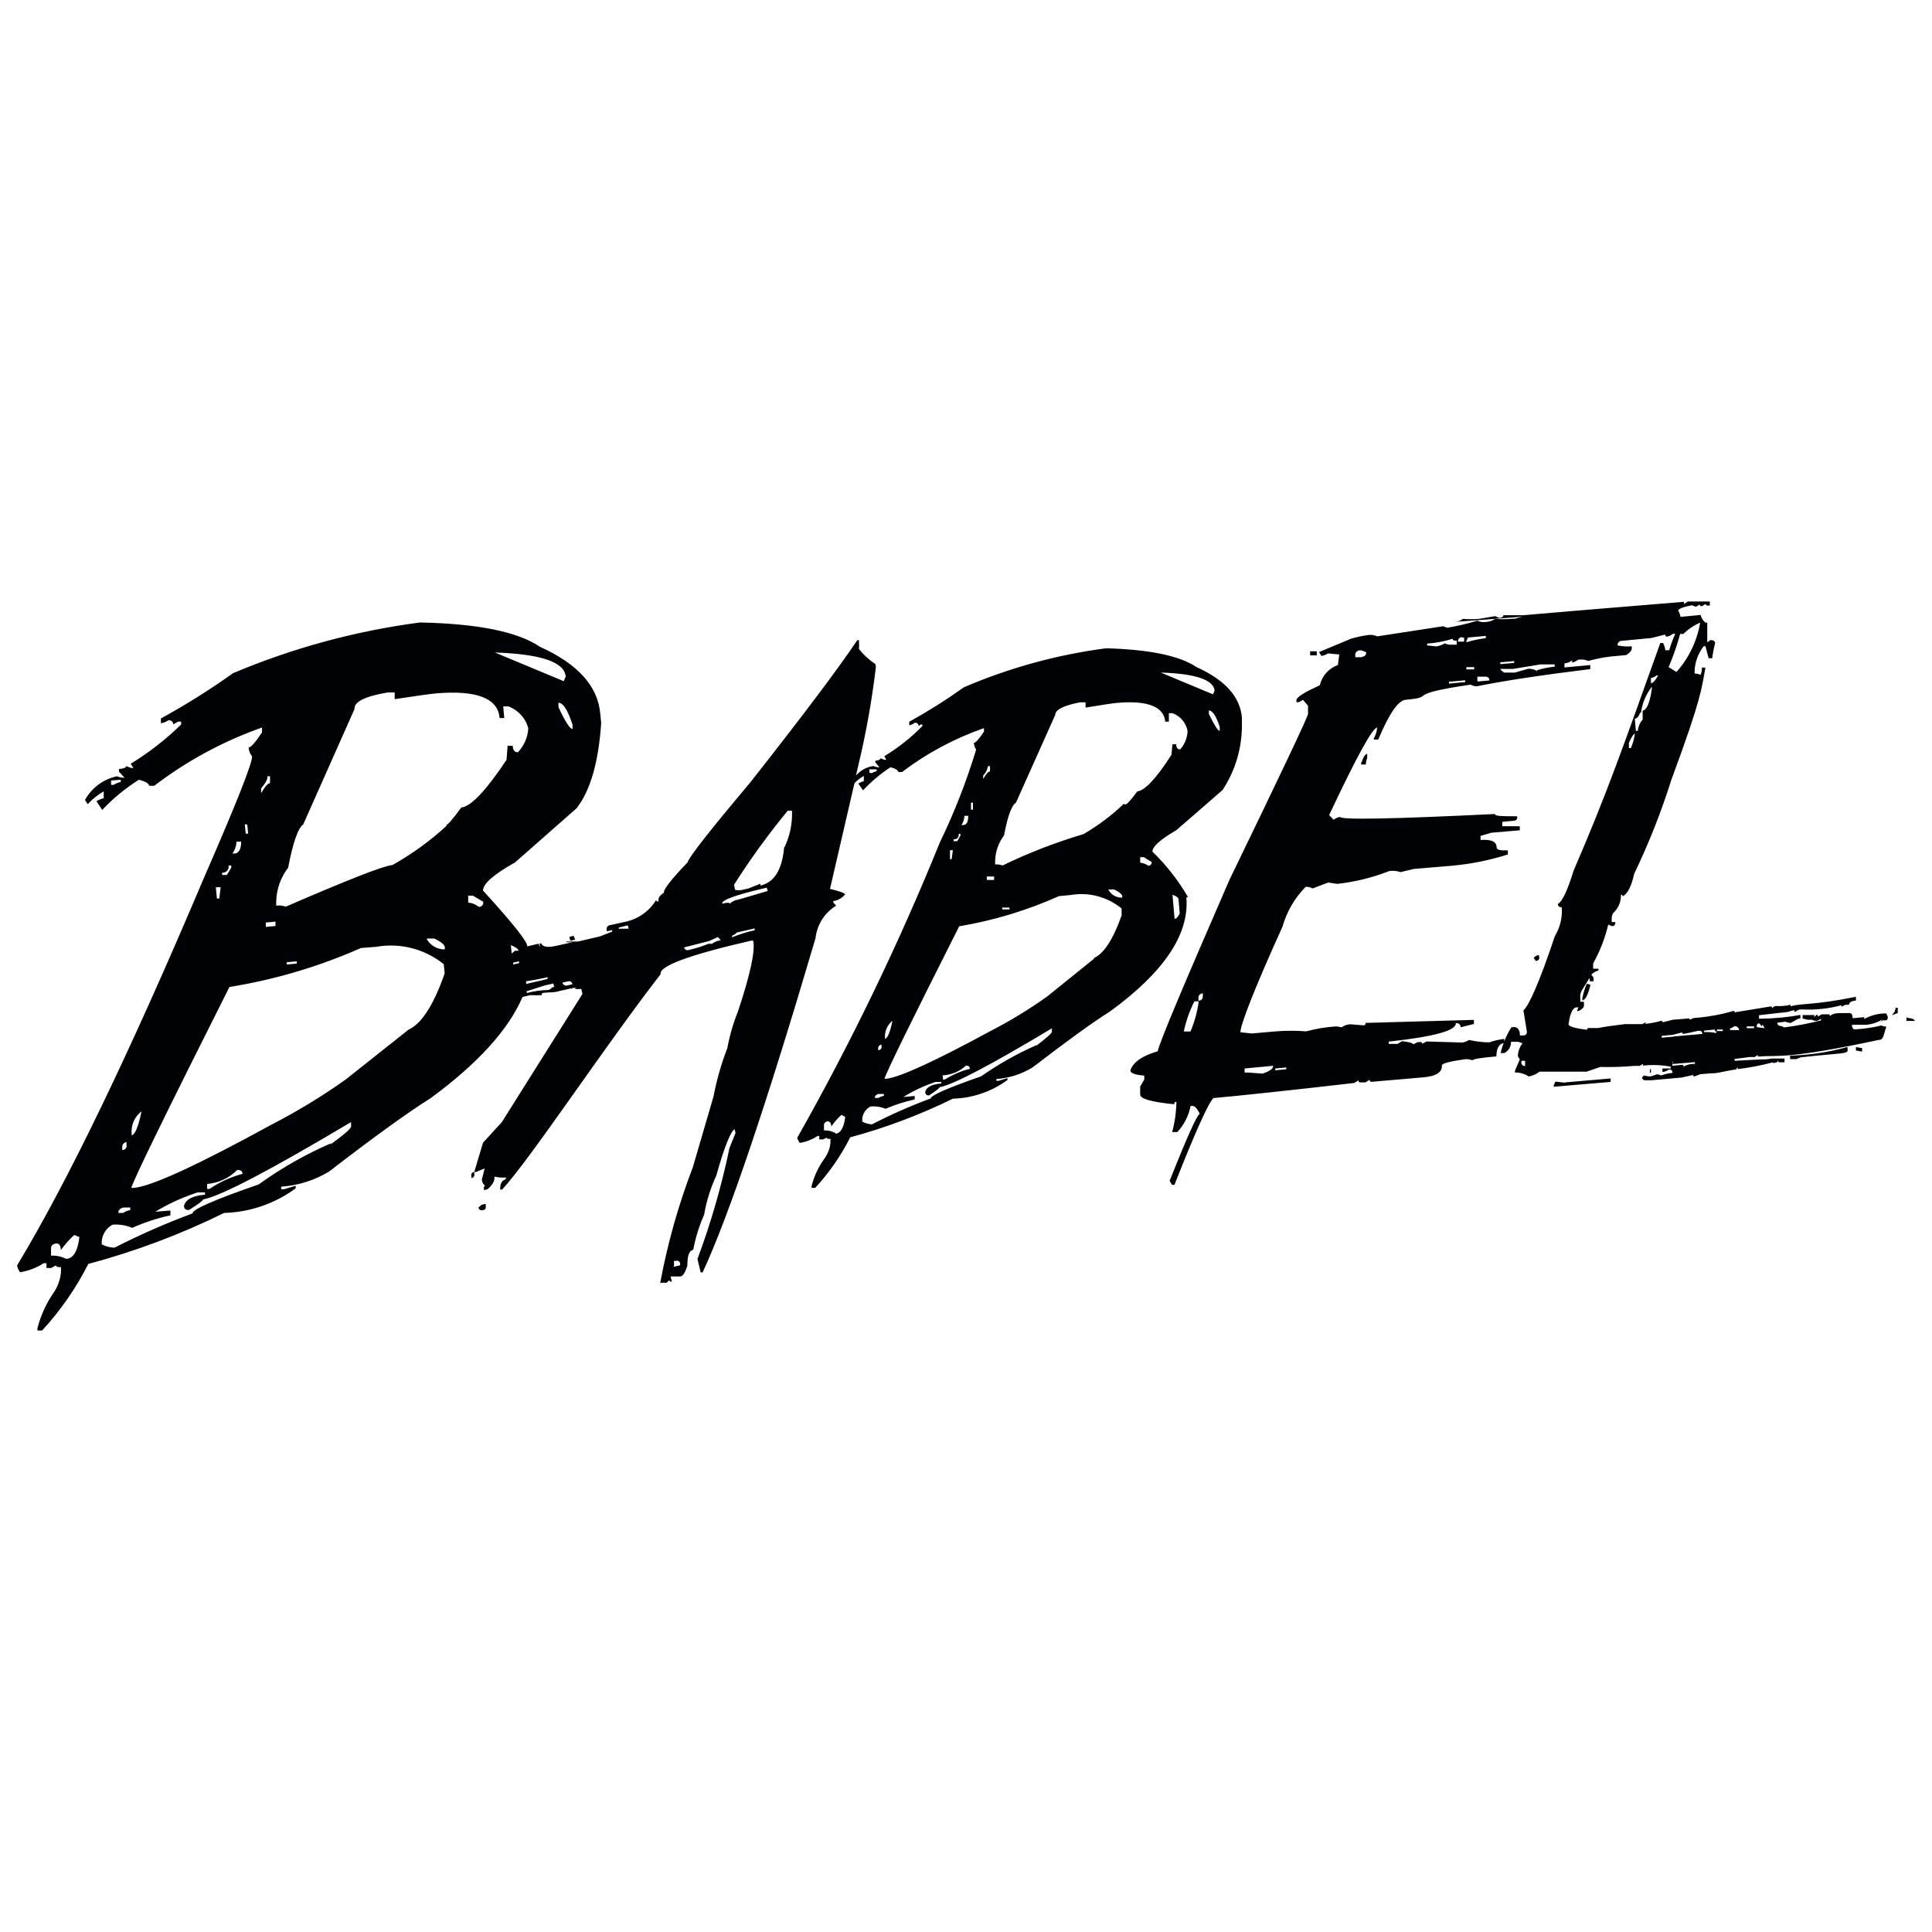
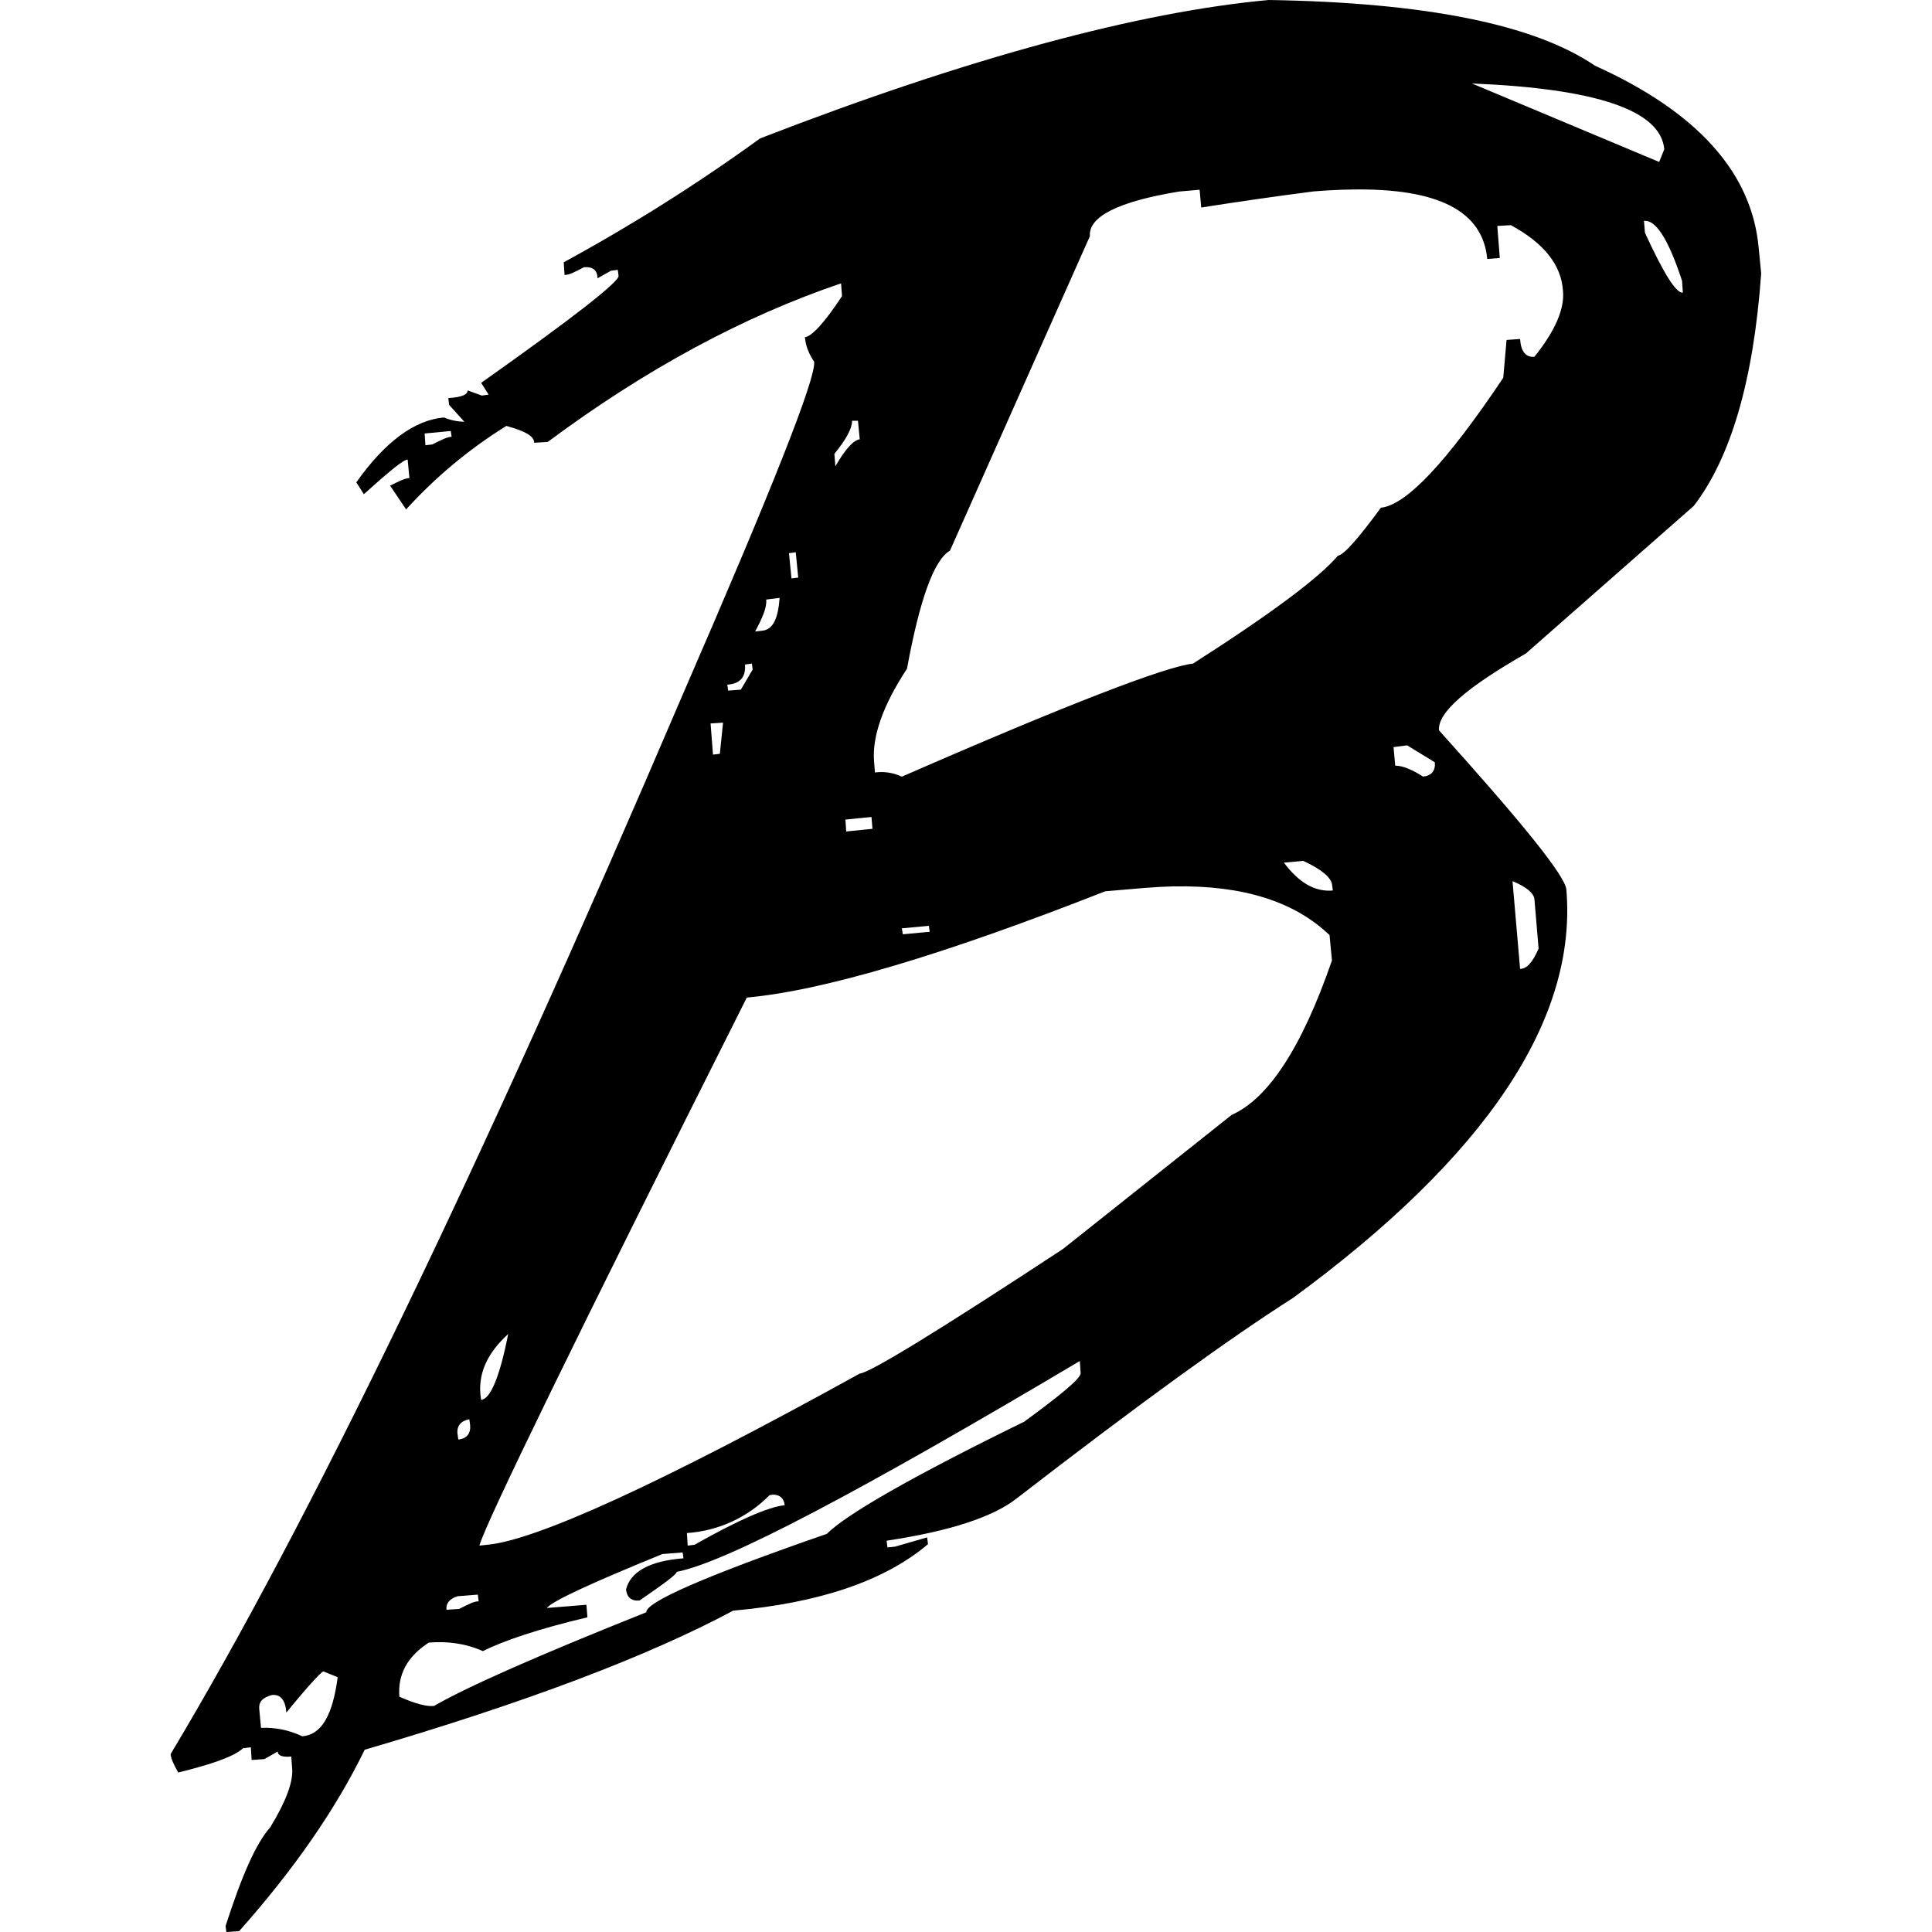
- <svg xmlns="http://www.w3.org/2000/svg" viewBox="0 0 128 128">
-   <path fill="#000305" d="M90.18 50.5v.15h.31a1.18 1.18 0 01.09-.43v-.27c-.13 0-.26.21-.38.58zm-2.94-7.08v-.27h-.44v.27h.44zm-8.54 16a14.07 14.07 0 00-2.35-3c0-.32.5-.79 1.59-1.42L81 52.34A7.79 7.79 0 0082.28 48v-.46c-.12-1.38-1.12-2.49-3-3.34q-1.68-1.13-6-1.25a35.58 35.58 0 00-9.41 2.58 38.64 38.64 0 01-3.63 2.29v.23a.87.87 0 00.36-.16.21.21 0 01.26.21L61 48h.11v.1a12.79 12.79 0 01-2.52 2l.13.24h-.11l-.28-.1c0 .08-.11.14-.34.16v.1l.27.34a1 1 0 01-.39-.09 1.88 1.88 0 00-1.16.63l.16-.69a56.27 56.27 0 001.16-6.5L58 44a4.73 4.73 0 01-1.09-1 3.71 3.71 0 000-.49v-.1h-.11q-1.85 2.77-7.11 9.45-4 4.75-4.14 5.28c-1.09 1.13-1.61 1.81-1.56 2-.29.19-.41.37-.36.58a.12.12 0 01-.16-.09 3.17 3.17 0 01-2.08 1.45l-1 .22a.23.23 0 00-.19.28v.12l.36-.08v.1l-.82.32-1.45.34h-.76c-.11.11.61 0 .33.06l-1 .22c-.58.13-.89.08-1-.15h-.11a.54.54 0 010 .24l-.06-.23-.76.18Q35 62.29 32 59c0-.43.67-1.05 2.12-1.86l4.08-3.59q1.37-1.76 1.63-5.65l-.06-.61c-.16-1.83-1.48-3.3-4-4.44-1.47-1-4.12-1.53-7.94-1.61a47.82 47.82 0 00-12.39 3.36 47.39 47.39 0 01-4.78 3v.32a1.25 1.25 0 00.48-.19.27.27 0 01.34.26l.32-.18h.2V48a18.64 18.64 0 01-3.34 2.6l.18.28H8.7l-.34-.12c0 .09-.15.16-.48.19v.17l.37.41a1.36 1.36 0 01-.5-.1A3.17 3.17 0 005.63 53l.18.28a4.47 4.47 0 011.06-.85v.46a1.53 1.53 0 00-.48.19l.38.58a12.63 12.63 0 012.43-2c.44.11.67.25.68.4h.34a26 26 0 017.14-3.86v.32q-.66 1-.89 1a1 1 0 00.23.59q.06.6-3.21 8.1Q6.17 75.5 1.13 83.84a1.08 1.08 0 00.2.45 4.17 4.17 0 001.57-.6h.18v.32h.31l.32-.18c0 .09.11.14.33.12v.32a2.83 2.83 0 01-.52 1.42A7.37 7.37 0 002.48 88v.15h.31a19.55 19.55 0 003.06-4.41 48.85 48.85 0 009-3.38 8.39 8.39 0 004.74-1.63v-.17l-.78.23h-.18v-.17a7.07 7.07 0 003.17-1q4.46-3.44 6.74-4.87 4.68-3.44 6.08-6.7l.52-.12a6.81 6.81 0 00.75 0c0-.08 0-.13.1-.15.7-.07.36 0 .81-.06l1.17-.27h.2l-.09.06a1.14 1.14 0 00.43 0l.08.34-5.34 8.49L32 75.71l-.58 1.94h.11l.58-.24-.19.75.06.22.16.2c-.07 0-.1.07-.08.15v.12l.24-.06q.53-.46.45-.84a2.21 2.21 0 00.76.06v.12c-.23.06-.35.24-.37.56v.12h.13c1.94-2.12 6.69-9.35 10.5-14.27q-.18-.8 6-2.22h.13q.22 1-1 4.67a12.58 12.58 0 00-.71 2.44 18.69 18.69 0 00-.92 3.22l-1.37 4.69A43.46 43.46 0 0043.74 85a1 1 0 01.4 0l.21-.18a.12.12 0 00.16.09l-.08-.34h.63c.19 0 .34-.28.48-.71 0-.64.1-1 .39-1.06a10.29 10.29 0 01.72-2.32 10.29 10.29 0 01.81-2.6c.55-2 1-3 1.21-3.06l.06.24-.4 1a50.68 50.68 0 01-2.12 7.35l.21.89h.13q2.6-5.59 7.48-22.14A2.89 2.89 0 0155.4 60l-.19-.2v-.1a1.27 1.27 0 00.78-.44c0-.08-.34-.21-1-.37l1.62-7a2.41 2.41 0 01.62-.48v.35a.87.87 0 00-.36.16l.31.44A10 10 0 0159 50.83c.34.09.5.21.52.32h.24a19.75 19.75 0 015.43-2.91v.23q-.49.74-.67.75a1 1 0 00.15.45 42.49 42.49 0 01-2.41 6.16 167.41 167.41 0 01-9.44 19.55.87.87 0 00.17.34 3 3 0 001.18-.46h.11v.23h.26l.23-.12q0 .1.25.08v.25a2.12 2.12 0 01-.4 1.06 5.31 5.31 0 00-.85 1.82v.12h.24a14.72 14.72 0 002.32-3.35 37.55 37.55 0 006.8-2.56 6.39 6.39 0 003.62-1.24v-.12l-.61.18h-.13v-.12a5.36 5.36 0 002.4-.77c2.25-1.73 4-3 5.12-3.7 3.6-2.62 5.27-5.13 5.07-7.55zm-.62.16l.08.94c-.11.23-.23.35-.34.36l-.14-1.6c.26.09.39.19.4.3zM7.52 52h-.16v-.29l.64-.05v.15a1.24 1.24 0 00-.47.19zM4.38 83.4a2 2 0 00-1-.21v-.46c0-.18.08-.3.31-.34s.33.13.34.43a6.78 6.78 0 01.89-1l.34.14c-.11.93-.4 1.41-.86 1.44zm33.55-35.1c-.16 0-.48-.48-.93-1.45v-.29c.3 0 .61.46.93 1.45v.29zm-.45-3.48l-.13.31-4.56-1.9q4.56.15 4.69 1.59zM18.25 61.35l-.64.06v-.29l.64-.06v.29zm-.52-9.92h.16v.46c-.15 0-.34.23-.59.66v-.32c.29-.34.44-.61.42-.79zm-1.35 3.19l.06.61h-.16l-.06-.61zm-.71 1.14h.31c0 .5-.17.77-.42.79h-.16a1.46 1.46 0 00.27-.77zm-.53 1.58h.18v.15l-.29.48h-.31v-.15a.4.4 0 00.42-.49zm-.52 1.43l-.09.76h-.16l-.07-.75h.32zM9.38 73.62c-.21 1-.43 1.57-.66 1.59v-.15a1.67 1.67 0 01.67-1.44zm-1 2.08v.15a.27.27 0 01-.28.34V76q0-.27.28-.34zM8.15 80h.48v.17a1.25 1.25 0 00-.48.19h-.31c0-.16.08-.28.28-.34zm13.79-4.26a25.56 25.56 0 00-4.8 2.73q-4.42 1.53-4.38 1.92a48 48 0 00-5.17 2.27 1.86 1.86 0 01-.85-.22 1.37 1.37 0 01.71-1.3 2.75 2.75 0 011.31.21 12.78 12.78 0 012.53-.83v-.32l-1 .08A13.17 13.17 0 0113.1 79h.48v.15c-.83.07-1.29.32-1.39.75 0 .2.13.28.34.26.62-.39.93-.62.92-.69q1.77-.34 9.81-5.13v.29c0 .14-.45.53-1.37 1.2zm-8.22 2.7a3.17 3.17 0 002-.93c.22 0 .34.07.35.26a7.17 7.17 0 00-2.19 1h-.16v-.31zM27 68.27l-4.11 3.26a40.68 40.68 0 01-4.94 3q-7.3 4-9.07 4.17H8.7q.22-.82 6.5-13.31a35.47 35.47 0 008.71-2.58l1-.08a5.59 5.59 0 014.49 1.15l.06.61c-.74 2.13-1.56 3.38-2.44 3.75zm-8-4.52l.66-.06v.15l-.66.06v-.15zm9.29-1.57h.48c.45.21.68.4.7.57v.15a1.36 1.36 0 01-1.19-.67zm1.31-7.48a19 19 0 01-3.6 2.61c-.63.06-3 1-7.07 2.76a1.29 1.29 0 00-.63-.07v-.29a3.81 3.81 0 01.79-2.22c.32-1.68.66-2.64 1-2.87l3.4-7.65q-.06-.71 2.18-1.09h.48v.44c1.46-.22 2.38-.35 2.73-.38 2.7-.23 4.11.32 4.22 1.63h.31l-.07-.77h.34A2.12 2.12 0 0135 48.25a2.48 2.48 0 01-.69 1.59c-.21 0-.33-.13-.34-.43h-.34l-.07.93q-2.05 3.07-3 3.16c-.56.77-.9 1.16-1 1.16zm2.09 5.36a1.2 1.2 0 00-.67-.26v-.46h.31l.68.4a.27.27 0 01-.28.34zm2.16 2.56c.3.12.48.25.51.37h-.24l-.22.18-.06-.62zM34 63.9v-.12l.39-.09v.12l-.39.09zm.94 1.1c.4-.07.6-.09 1.34-.26v.12l-1.42.33a1.87 1.87 0 000-.19zm1.38.59a6.06 6.06 0 00-1.42.2v-.12l1.19-.38.57-.13.06.22c-.26.06-.07.06-.37.21zm1.26-.3a.26.26 0 01-.32-.19l.36-.08a.22.22 0 01.3.19l-.34.08zM41 61.57v-.12l.59-.14.06.22h-.62zm3.64 22.34a.92.92 0 000-.37h.13a.21.21 0 01.29.17v.12l-.48.11zm2.55-21.38h-.26a7.38 7.38 0 01-1.06.35l-.24.06a.24.24 0 01-.31-.17l1.68-.43.56-.26.19.21a1.25 1.25 0 00-.58.24zm1.31-.42v-.12a.71.71 0 00.32-.21l1.18-.27v.12a9.36 9.36 0 00-1.53.48zm.19-2.45a1 1 0 00-.34.21c0-.08-.19-.08-.5 0-.06-.23.84-.56 2.69-1l.26-.06.06.22c-1.3.38-2 .6-2.17.62zm3.26-3.52c-.13 1.48-.65 2.32-1.57 2.53v-.12l-.82.32-.36.08a.91.91 0 01-.5 0l-.07-.33a49.32 49.32 0 013.56-4.91h.28a5.09 5.09 0 01-.48 2.39zm5.77-4.94h-.12v-.23h.48v.12a1.57 1.57 0 00-.36.15zm-2.38 23.86a1.49 1.49 0 00-.75-.17v-.35q0-.18.22-.25c.16 0 .25.09.27.34a4.09 4.09 0 01.67-.77L56 74c-.09.71-.31 1.08-.64 1.11zm25.47-26.64c-.12 0-.35-.36-.72-1.12v-.23c.23 0 .48.34.72 1.09v.26zm-.34-2.66l-.11.24-3.45-1.44c2.3.07 3.49.48 3.56 1.2zM65.86 58.3h-.48v-.23h.48v.23zm-.4-7.54h.13v.35q-.18 0-.45.5v-.23a1.08 1.08 0 00.31-.62zm-1 2.42v.46h-.13v-.46zm-.55.87h.24q0 .59-.31.61h-.14a1.26 1.26 0 00.2-.61zm-.39 1.19h.11v.12l-.21.37h-.24v-.12c.25 0 .36-.15.34-.38zm-.39 1.08l-.08.6h-.11v-.59h.24zm-4 11.3q-.24 1.17-.5 1.2v-.1a1.33 1.33 0 01.51-1.1zm-.73 1.58v.1a.21.21 0 01-.22.27v-.12q0-.18.22-.25zm-.21 3.28h.37v.12a1.07 1.07 0 00-.36.14h-.24q0-.2.22-.25zm10.46-3.23A21.75 21.75 0 0065 71.31c-2.24.78-3.34 1.27-3.33 1.46a35.33 35.33 0 00-3.9 1.72 1.45 1.45 0 01-.64-.18 1 1 0 01.54-1 2.1 2.1 0 011 .15 10.83 10.83 0 011.93-.62v-.23l-.75.07a10 10 0 012.14-1h.37v.1c-.63.06-1 .24-1.06.58a.21.21 0 00.26.21c.47-.31.69-.48.69-.54q1.34-.24 7.44-3.9v.23c0 .09-.34.39-1 .9zm-6.24 2A2.5 2.5 0 0064 70.6c.16 0 .25.06.26.21a5.92 5.92 0 00-1.66.71h-.13v-.22zm10.08-7.74l-3.1 2.5a30.16 30.16 0 01-3.77 2.3q-5.53 3-6.89 3.16h-.13q.17-.63 4.95-10.1a27.26 27.26 0 006.61-2l.75-.07a4.2 4.2 0 013.4.89v.46c-.57 1.6-1.18 2.54-1.85 2.83zm-6.09-3.38h.48v.12h-.48v-.12zm7.05-1.2h.37c.34.17.52.32.53.44v.1a1 1 0 01-.91-.51zm1-5.67a14.26 14.26 0 01-2.66 2 35.66 35.66 0 00-5.37 2.08 1.23 1.23 0 00-.49-.07v-.23a2.92 2.92 0 01.59-1.69c.24-1.29.51-2 .79-2.17l2.6-5.81c0-.34.52-.62 1.64-.84h.37v.35q1.65-.27 2.07-.31c2-.18 3.12.23 3.21 1.24h.24v-.56h.24a1.55 1.55 0 011 1.18 1.93 1.93 0 01-.49 1.22c-.16 0-.25-.09-.27-.34h-.24l-.07.7c-1 1.57-1.79 2.39-2.26 2.42-.42.57-.68.86-.8.87zm1.09 3.88v-.35h.24l.52.32a.22.22 0 01-.22.25 1 1 0 00-.51-.2zM32.15 79.76l-.24.06-.21.18a.21.21 0 00.29.17c.16 0 .22-.13.19-.28v-.12zm-.92-1.84v.12c.16 0 .22-.13.19-.28v-.12a.22.22 0 00-.19.28zm6.6-12.39l.18-.11h-.09a.11.11 0 00-.08.13zm0-3.21l.28-.07L38 62l-.28.07.06.24zm65.85 9.41l-.63-.07-.11.24v.1l3.77-.32v-.23l-3 .26zm3.45-.29v.23-.23zm15.83-2.07v.23l.41.07v-.23l-.41-.07zm-.58 0a15.72 15.72 0 01-3.78.57v.23h.4l.31-.12c2.8-.31 3.13-.2 3.1-.51v-.11zm-17-4.12l-.25-.08a4.2 4.2 0 00-.3 1v.1c.2 0 .37-.34.54-1zm-3.41-1.84v-.12h-.13l-.23.15.13.22c.18 0 .26-.1.24-.26zm7.41 7.66v-.23h-.07v.23zm15.37-3.47h.18c.1 0 .15-.09.14-.24l-.1-.22a3 3 0 00-1.46.37v-.12l-.77.07c0-.23-.08-.35-.19-.34h-.4c-.47 0-.69 0-.92.2 0-.08 0-.12-.08-.12h-.45l-.26.15c0-.08 0-.12-.08-.12l-.16.14v-.12h-.77v.23l.32.08h.3a.54.54 0 00.34.07l.26-.13v.1a19.08 19.08 0 01-2.46.47.43.43 0 00-.25-.1.2.2 0 01-.19-.21l.52-.07a3.19 3.19 0 00.35.09c.42-.21.44-.29.66-.31v-.23a15.19 15.19 0 01-2.66.25h-.08v-.23c2.31-.28 1.54-.12 2.33-.34 0 .08 0 .12.08.12a.54.54 0 01.32-.16h.16a8.46 8.46 0 002.57-.28v.1l.26-.13h.24c0-.23.34-.27.46-.28v-.25c-2.81.57-3.55.41-4.33.63v-.1a3.41 3.41 0 01-1 .08.49.49 0 00-.23.15c0-.08 0-.12-.09-.12l-2.39.39c0-.07 0-.1-.09-.09a12.17 12.17 0 01-2.56.46.78.78 0 00-.31.13c0-.07 0-.1-.13-.09l-1 .08-.68.17c0-.07 0-.1-.13-.09a5.41 5.41 0 01-1 .19c-.17 0 .08 0 0-.1l-.21.12h-1.16c-1.8.22-1.6.25-1.8.26h-.67a.09.09 0 01-.1.11c-.76-.1-1.16-.22-1.16-.36q.15-1.09.53-1.12h.13l-.11.24h.13c.24-.13.35-.25.34-.36v-.25h-.24v-.23a.84.84 0 01.07-.47l.55-.89v.23h.26v-.23l-.15-.21a1 1 0 01.47-.27v-.12h-.35v-.35a10 10 0 001-2.57l.25.1c.16 0 .23-.1.22-.27h-.24v-.1a.89.89 0 01.09-.49 1.56 1.56 0 00.52-1.22c.07 0 .11 0 .12.11.33-.19.58-.68.76-1.5a46.87 46.87 0 002.47-6.25c2.05-5.52 2-6.1 2.25-7.41h-.24a.84.84 0 01-.09.48 1 1 0 00-.39-.09v-.1a2.83 2.83 0 01.61-1.71h.11l.21.8h.24a7.3 7.3 0 01.19-1c0-.12-.1-.2-.29-.21l-.23.15v-1.3h-.12a.91.91 0 01-.32-.51l-1.33.13a1.22 1.22 0 00-.15-.41c0-.12.29-.24.9-.36l.27.1.25-.15c0 .08.06.12.15.11l.25-.15c0 .08.06.12.15.11h.12v-.27h-1.46l-.25.17v-.15q-9.38.77-10.65.89H99.6c0 .1-.08.16-.27.18l-.27-.12L98 41a6.06 6.06 0 01-1.08 0 .93.93 0 01-.51.2l2.65-.2a1.22 1.22 0 01-.65.21.9.9 0 01-.53-.09 15.15 15.15 0 01-2 .47l-.27-.1-4.36.67a1.09 1.09 0 00-.59-.09 7.24 7.24 0 00-1.16.25l-2.11.88.16.26a1.17 1.17 0 00.43-.17l.75.07-.09.7a1.88 1.88 0 00-1.2 1.34c-1 .46-1.55.78-1.55 1v.12h.16l.28-.15.33.39v.54q0 .25-5.21 11c-3 6.9-4.6 10.67-4.75 11.35-1 .29-1.63.71-1.81 1.27 0 .18.33.3.92.34v.27l-.27.45v.54q0 .42 2.26.64c0-.09 0-.15.14-.16a8.16 8.16 0 01-.28 2H78a3.47 3.47 0 00.88-1.73H79c.15 0 .31.16.49.52q-.28.11-2 4.45l.16.26h.16q2.05-5.2 2.58-5.75 2.7-.24 9.33-1l.28-.17a.13.13 0 00.17.13h.29l.28-.17a.13.13 0 00.17.13l3.35-.29c.89-.07 1.3-.34 1.27-.8 0-.12.51-.26 1.57-.41a1.28 1.28 0 01.46.08c0-.08.52-.17 1.58-.26 0-.56.2-.86.52-.89v-.27a4.63 4.63 0 00-1 .23 6.26 6.26 0 01-1.33-.16 1.23 1.23 0 01-.43.17L94.51 69l-.28.15q0-.13-.17-.11h-.13l-.3.15c0-.08-.25-.15-.74-.21l-.3.18h-.58v-.15q4.5-.49 4.44-1.22a.26.26 0 01.32.27l.88-.22v-.27l-7.18.2c0 .09 0 .15-.14.16l-.88-.07a1.06 1.06 0 00-.56.2l-.35-.06a10 10 0 00-2 .33 12.73 12.73 0 00-2 0l-1.61.14-.75-.08c0-.48.89-2.81 2.79-7a6.11 6.11 0 011.54-2.64 1.08 1.08 0 01.46.11l1.03-.39.59.09a13.45 13.45 0 003.45-.85 1.62 1.62 0 01.75.07l.88-.21 2.61-.22a17.3 17.3 0 003.62-.74v-.27c-.48 0-.74 0-.75-.23 0-.36-.38-.51-1.06-.46v-.27l.72-.21 1.88-.16v-.27h-1.16v-.29l.73-.07c.2 0 .28-.11.26-.3-1 0-1.47 0-1.48-.15q-10.23.5-10.26.19a1.17 1.17 0 00-.43.19l-.29-.31q2.71-5.76 3.18-5.8a1.69 1.69 0 01-.22.72V49h.29c.72-1.71 1.32-2.6 1.83-2.64 2.14-.19-.3-.33 4.29-1a.89.89 0 00.41.11q2.7-.55 7.52-1.14v-.27l-1.71.16v-.27a.93.93 0 00.51-.2v.15a1 1 0 00.39-.19 1.23 1.23 0 01.68.08 9.92 9.92 0 011.44-.29l1.07-.1c.26-.17.38-.32.37-.46v-.12a3.38 3.38 0 01-.94-.06.27.27 0 01.24-.3l2-.19.91-.23c0 .1.06.14.13.14a1 1 0 00.39-.19h.15a7.45 7.45 0 00-.4 1.09h-.26a1.14 1.14 0 00-.15-.48H110c-2.42 6.75-3.5 9.89-5.74 15.07-.41 1.32-.75 2.06-1.05 2.22a.21.21 0 00.26.21 3.25 3.25 0 01-.46 1.93c-1 3-1.72 4.61-2.08 4.91l.23 1.41a.22.22 0 01-.22.25h-.24c0-.39-.18-.58-.43-.55h-.13a5.54 5.54 0 00-.72 1.72h.24a.81.81 0 00.45-.75h.48l.28.1a1.49 1.49 0 00-.31.85l.13.22-.32.75v.12a1.51 1.51 0 01.91.26A1.63 1.63 0 00102 71h3.12l.9-.31a20.9 20.9 0 002.23-.07h.39l.21-.14v.12a6.11 6.11 0 011.84.07v.12h-.55v.23a.79.79 0 00.44-.17c.14 0 .22.07.23.23a3.28 3.28 0 00-.75.17l-.24-.08c-.38.1-.3.13-.56.15l-.38-.07a.09.09 0 01-.09.11.2.2 0 00.23.21h.39l2-.18.77-.17c0 .07 0 .1.1.09l.37-.14.7-.06c.54 0 .53-.08 1.71-.27 0-.07 0-.1.07-.11v.1a17.2 17.2 0 002.34-.45v.06c.48-.11.21-.08.34-.18 0 .08 0 .12.08.12h.34v-.25h-.84a3.59 3.59 0 01-.76.06l-1.71.09v-.12l1-.13h.34l.2-.14V70c1.34-.11 1.82.22 8-1.1.34 0 .31-.31.52-.89a.58.58 0 01-.33-.07 9.7 9.7 0 01-1.77.26c-.08 0-.15-.07-.18-.21v-.1h1a2.4 2.4 0 001-.34c0 .08-.2.13-.08.12zm-45.88.74h-.44a8.26 8.26 0 01.7-2h.29a7.62 7.62 0 01-.55 2zm.53-2.12v-.12c0-.15.08-.25.29-.3v.2c0 .18-.08.28-.29.3zm5.82 4.5v.12l-.73.07v-.12l.73-.07zm-.88-.07c0 .15-.21.32-.7.48l-.89-.07h-.29v-.27l1.91-.18zm5.89-27.11h-.44v-.15c0-.15.07-.25.26-.3h.16l.3.12a.26.26 0 01-.27.3zm6.66-1.3H97v.27h-.4a.27.27 0 01.24-.3zm-1.68.59l-.66-.07v-.12a7.15 7.15 0 001.69-.32c0 .1.1.14.27.12v.27h-.26a.9.9 0 01-.53-.09 1.14 1.14 0 01-.51.19zm.79 2.46v-.12l1.07-.1v.12l-1.07.1zm1.15-.93v-.16h.52v.15h-.52zm.12-1.83h-.14l.12-.29 1.19-.11v.15a7.2 7.2 0 00-1.18.24zm.61 2.57v-.27h.52q.27 0 .28.25l-.78.07zm3.16-4.3l-.67.19h-.12A6.85 6.85 0 0199 41c.87-.06 1.7-.12 2-.17zm-.72 3v.12l-.92.08v-.12l.92-.08zm1.51.72c0-.11-.19-.19-.55-.22l-.92.26h-.71c-.16-.11-.24-.19-.25-.24h.82l1.84-.3h.94v.15a5.28 5.28 0 00-1.18.24zm9.49-2.52h.21a3.57 3.57 0 011.11-.75 6.55 6.55 0 01-1.57 3.27l-.52-.32a17 17 0 00.77-2.22zm-1.6 2.75h.13c-.18.34-.34.51-.47.52v-.35a.79.79 0 00.36-.16zm-1 2.47a3.5 3.5 0 01.72-1.72v.12c-.13.93-.34 1.43-.61 1.46v.59a1.32 1.32 0 00-.32.75h-.13l-.07-.81c.15 0 .27-.15.35-.39zm-.4 1.34a3.41 3.41 0 01-.27 1h-.13v-.35c.18-.41.33-.62.43-.62zm-7.52 21.82v-.1h.24v.35c-.13 0-.22-.07-.26-.23zm10.74.28c0-.08 0-.12-.13-.11l-.61.06v-.12h.06l1.43-.12v.12a1.26 1.26 0 00-.75.18zm-.72-.3c.06 0 0 .06 0 .07s-.07 0 0-.07zm.07-1.68l-.8.07v-.12l.73-.07.63-.16c0 .07 0 .1.13.09.75-.13.68-.17 1-.2.12 0 .2.07.21.21l-1.93.17zm2.8-.24a3.19 3.19 0 00-.79-.06v-.1l.72-.07v.1c-.07 0 .2 0 .07.12zm.06-.13v-.1h.39v.1h-.39zm.87-.07v-.1a.68.68 0 00.28-.15.28.28 0 01.32.26zm1.11-.14V68h.48v.12h-.48zm.66-.06c0-.14 0-.22.17-.24l.16.21a.09.09 0 01.07-.11l.12.22-.52-.07zm9.14-1.04zm.17-.12c.07 0 .11-.09-.07-.12s.09.12-.09.13V67l.1-.07-.1.08-.2.25.39-.14v-.23zm.68.53h-.07v.23h.55c0-.15-.37-.2-.49-.2z" />
+ <svg xmlns="http://www.w3.org/2000/svg" fill="#000000" width="800px" height="800px" viewBox="0 0 24 24" role="img">
+   <path d="M15.76 0c-1.603.147-3.719.713-6.317 1.719a22.366 22.366 0 01-2.44 1.539l.01.158c.064 0 .136-.043.24-.096.106-.01.169.032.169.137l.168-.094.084-.011.01.074c.01.073-.566.523-1.707 1.33l.093.146-.084.012-.177-.064c0 .052-.073.085-.24.095l.01.084.189.21a.673.673 0 01-.252-.053c-.367.031-.734.303-1.09.806l.094.147c.314-.283.492-.43.544-.43l.022.23c-.052 0-.136.042-.24.094l.199.295A5.86 5.86 0 016.29 5.291c.23.063.346.125.346.209l.168-.01c1.225-.911 2.44-1.562 3.644-1.97l.012.158c-.22.335-.377.501-.461.511.01.116.052.21.115.305.021.21-.524 1.583-1.635 4.139-2.535 5.93-4.651 10.307-6.359 13.156 0 .052.041.136.094.23.419-.104.691-.197.806-.302l.096-.012.01.158.158-.011.166-.094c0 .052.063.073.168.062l.012.159c.01.157-.075.397-.274.722-.178.2-.355.607-.554 1.225l.01.074.158-.01c.68-.764 1.204-1.52 1.56-2.254 2.001-.586 3.52-1.162 4.578-1.728 1.058-.094 1.876-.365 2.42-.826l-.011-.084-.399.115-.094.01-.01-.084c.776-.116 1.32-.293 1.614-.524 1.519-1.173 2.66-2 3.435-2.492 2.4-1.76 3.531-3.457 3.395-5.07-.01-.168-.545-.828-1.582-1.98-.021-.22.345-.535 1.078-.954l2.086-1.834c.46-.597.744-1.56.838-2.89l-.031-.315c-.084-.932-.756-1.687-2.034-2.264C19.06.303 17.708.031 15.76 0zm2.525 1.037c1.55.063 2.347.335 2.389.817l-.063.158-2.326-.975zm-1.482 1.317c1.063-.016 1.617.267 1.672.863l.156-.012-.031-.398.168-.01c.408.22.627.492.648.816.021.22-.094.494-.355.819-.105.01-.168-.064-.178-.221l-.168.012-.041.47c-.702 1.048-1.205 1.582-1.52 1.614-.283.387-.462.587-.535.597-.22.262-.816.712-1.8 1.34-.325.032-1.531.493-3.616 1.404a.595.595 0 00-.334-.052l-.012-.147c-.02-.304.107-.681.41-1.142.158-.86.335-1.352.534-1.467l1.738-3.906c-.02-.241.347-.43 1.111-.555l.252-.022.02.221a50.387 50.387 0 011.394-.2c.173-.014.335-.022.487-.024zm3.619.39h.027c.139.012.288.263.446.744l.01.147c-.085.01-.24-.242-.471-.744l-.012-.147zm-9.836 2.483h.072l.022.23c-.074.01-.177.116-.303.336l-.012-.156c.147-.178.22-.316.22-.41zM5.6 5.354l.01.072c-.053 0-.136.043-.24.095l-.085.01-.01-.146.325-.031zM9.885 6.86l.031.315-.084.01-.031-.313.084-.012zm-.2.567c-.02.262-.084.397-.22.408l-.084.01c.094-.178.147-.303.137-.397l.168-.021zm-.345.816l.01.074-.147.25-.158.012-.01-.074c.157-.01.231-.093.22-.25l.085-.012zm-.358.735l-.04.386-.085.01-.03-.387.155-.01zm8.497.28l.345.212c.01.104-.042.167-.146.177-.147-.094-.262-.136-.346-.136l-.021-.23.168-.022zm-6.653.891l.012.147-.326.033-.01-.148.324-.032zm5.363.545c.23.105.347.21.358.293l.01.075c-.22.02-.42-.095-.608-.346l.24-.022zm2.6.252c.178.074.261.148.272.221l.052.617c-.073.168-.146.252-.23.252l-.094-1.09zm-4.195.065c.84-.014 1.482.184 1.922.605l.03.315c-.376 1.09-.795 1.719-1.245 1.918l-2.096 1.666c-1.56 1.026-2.4 1.538-2.525 1.548-2.483 1.373-4.032 2.075-4.63 2.127l-.095.01c.084-.293 1.185-2.555 3.322-6.808.943-.084 2.43-.525 4.452-1.32l.492-.042c.128-.01.253-.017.373-.02zm-3.055.49l.01.074-.334.031-.012-.074.336-.031zm-5.226 5.07c-.105.535-.221.808-.336.819l-.01-.075c-.021-.272.094-.513.346-.744zm7.101.336l.01.147c.01.063-.23.261-.701.607-1.394.681-2.21 1.152-2.452 1.393-1.508.523-2.252.849-2.242.974-1.34.535-2.22.923-2.638 1.164-.095.01-.241-.031-.43-.115-.021-.272.093-.494.365-.672.23-.02.463.011.672.106.251-.126.68-.274 1.299-.42l-.012-.156-.492.04c.063-.083.535-.303 1.436-.67l.251-.02.01.073c-.419.032-.66.167-.713.387.01.094.064.147.168.137.304-.21.461-.324.461-.356.608-.115 2.274-.995 5.008-2.619zm-7.584.723l.01.072c.01.105-.042.17-.147.18l-.01-.074c-.01-.095.042-.157.147-.178zm3.77.937c.089-.002.139.049.148.131-.199.021-.566.178-1.121.492l-.084.01-.01-.156a1.586 1.586 0 001.026-.47c.014-.003.028-.006.04-.007zm-3.664 1.243l.01.082c-.064 0-.138.043-.243.095l-.156.01c-.01-.073.032-.136.137-.168l.252-.02zm-1.918.953l.177.072c-.063.471-.198.713-.44.734a1.076 1.076 0 00-.513-.105l-.021-.23c-.01-.095.043-.147.158-.178.105-.01.167.061.178.218.282-.345.44-.511.46-.511Z" />
</svg>
